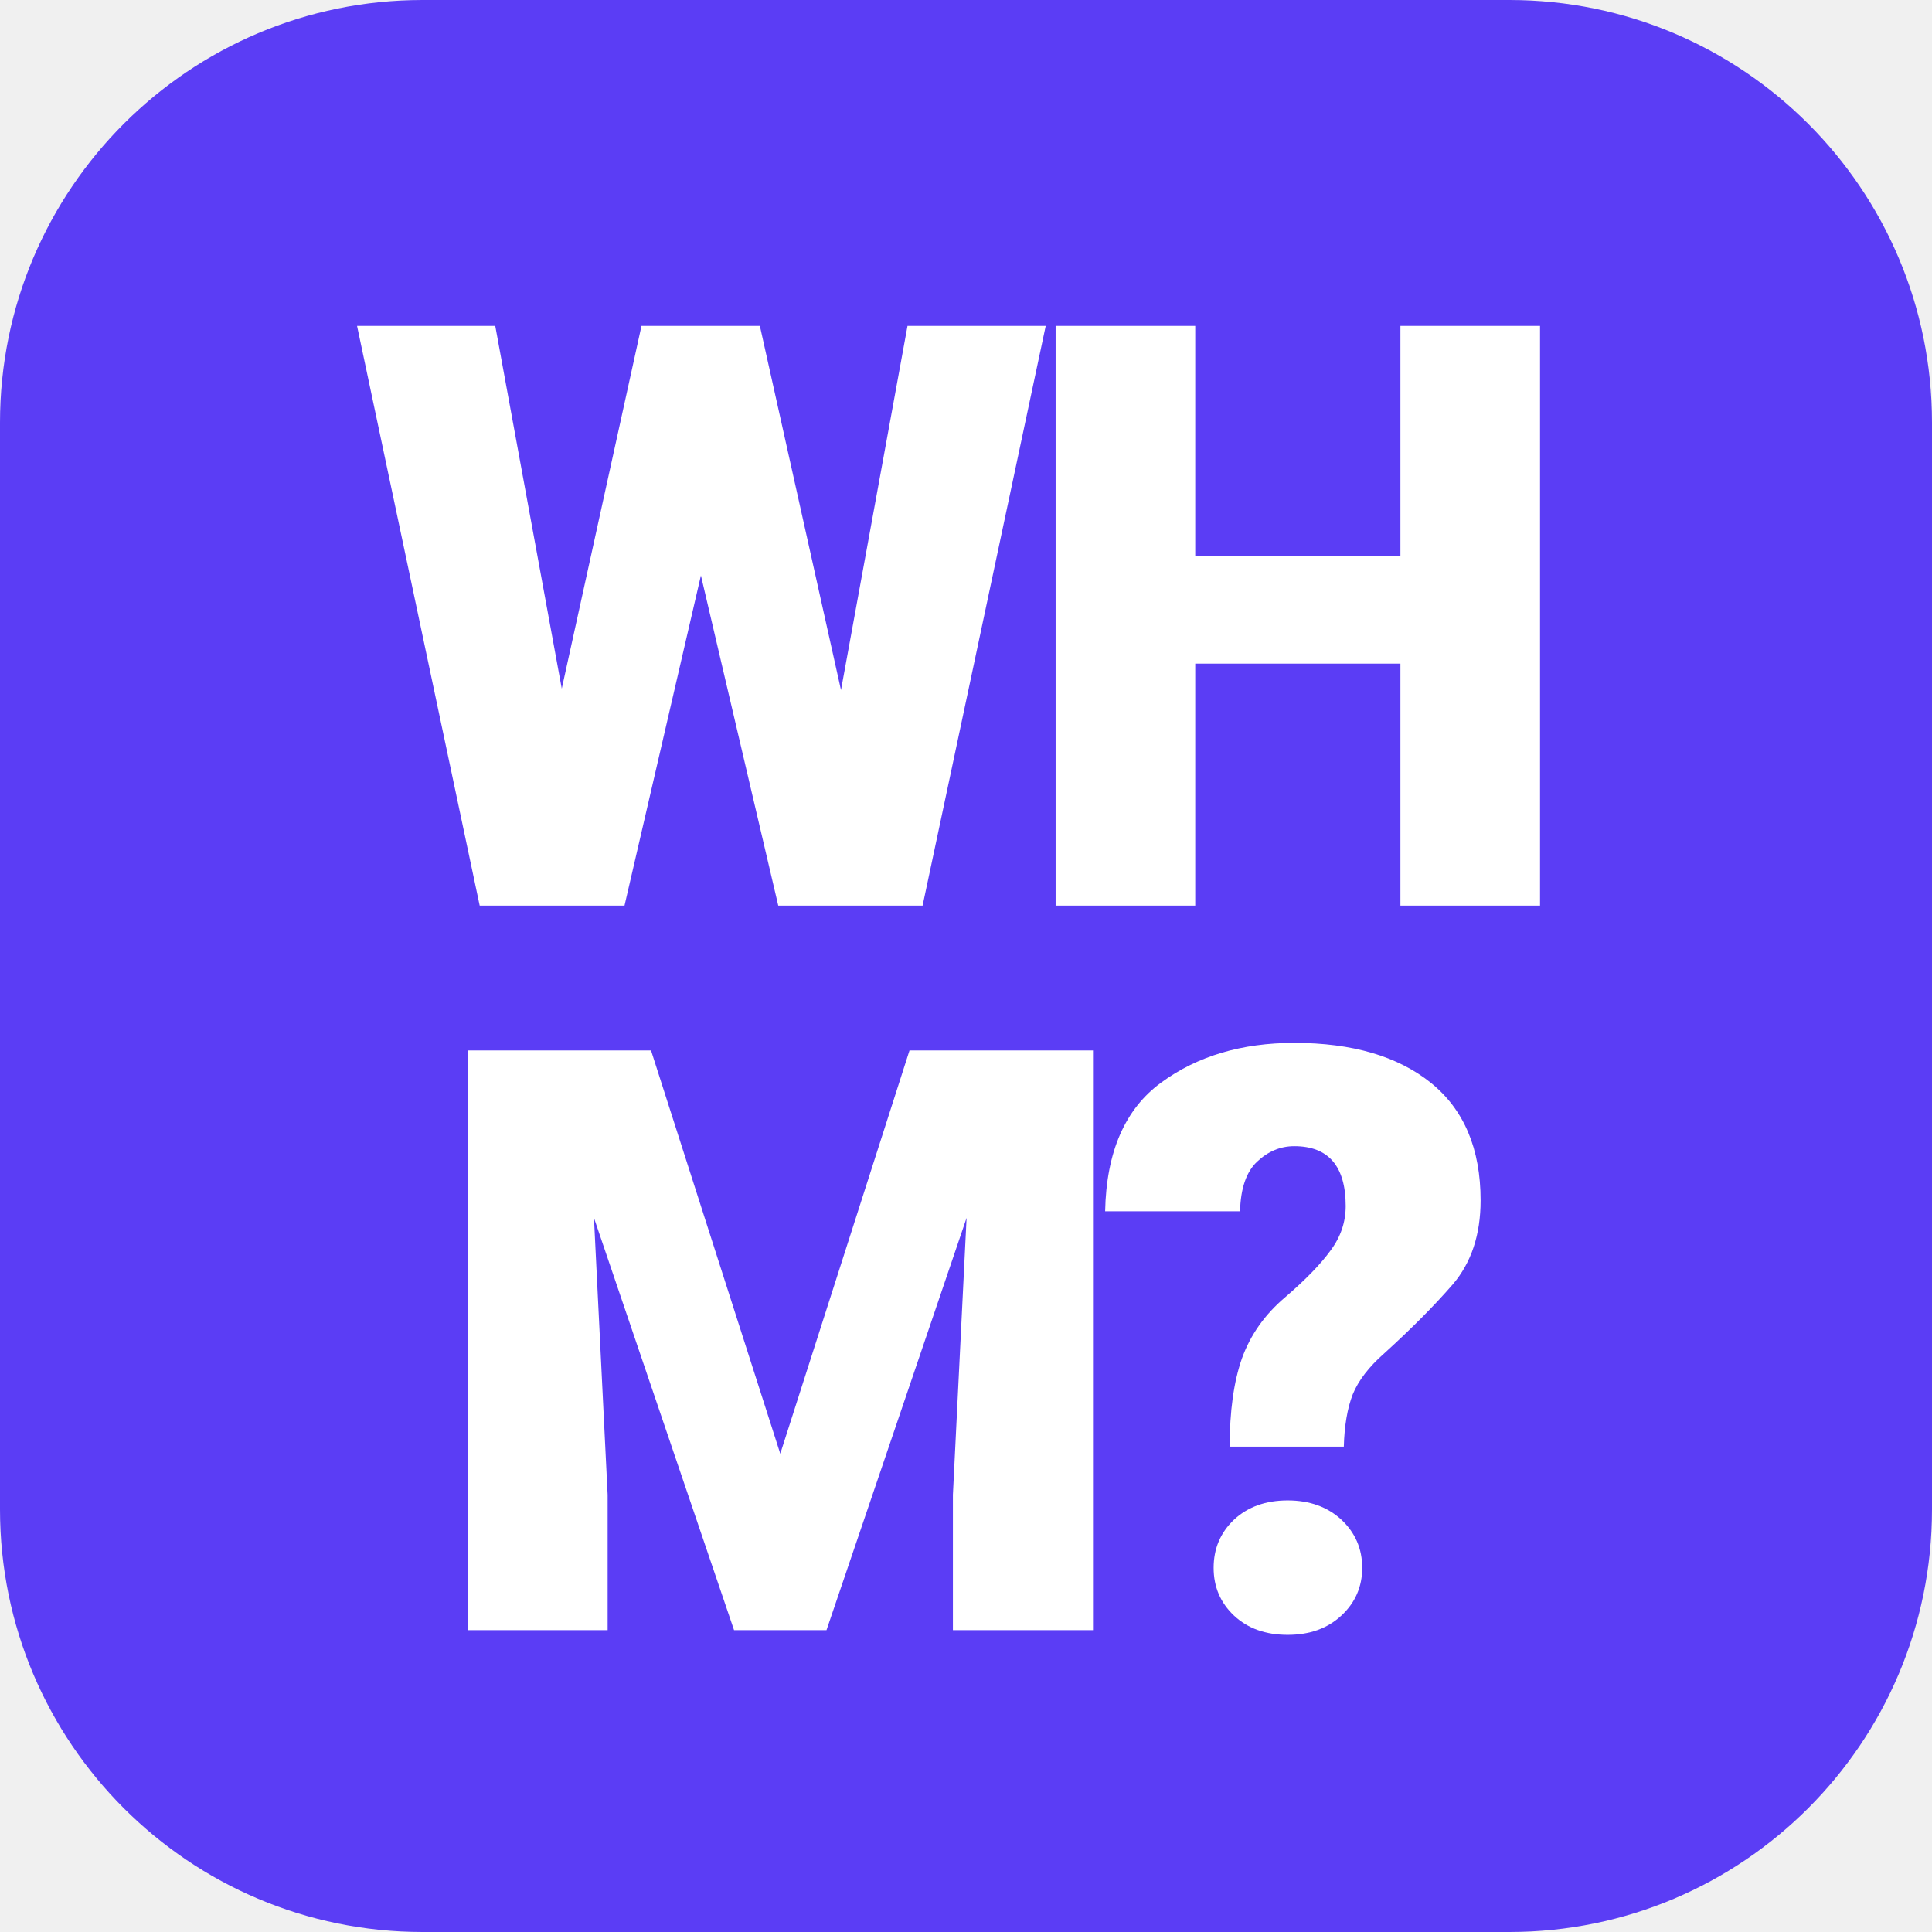
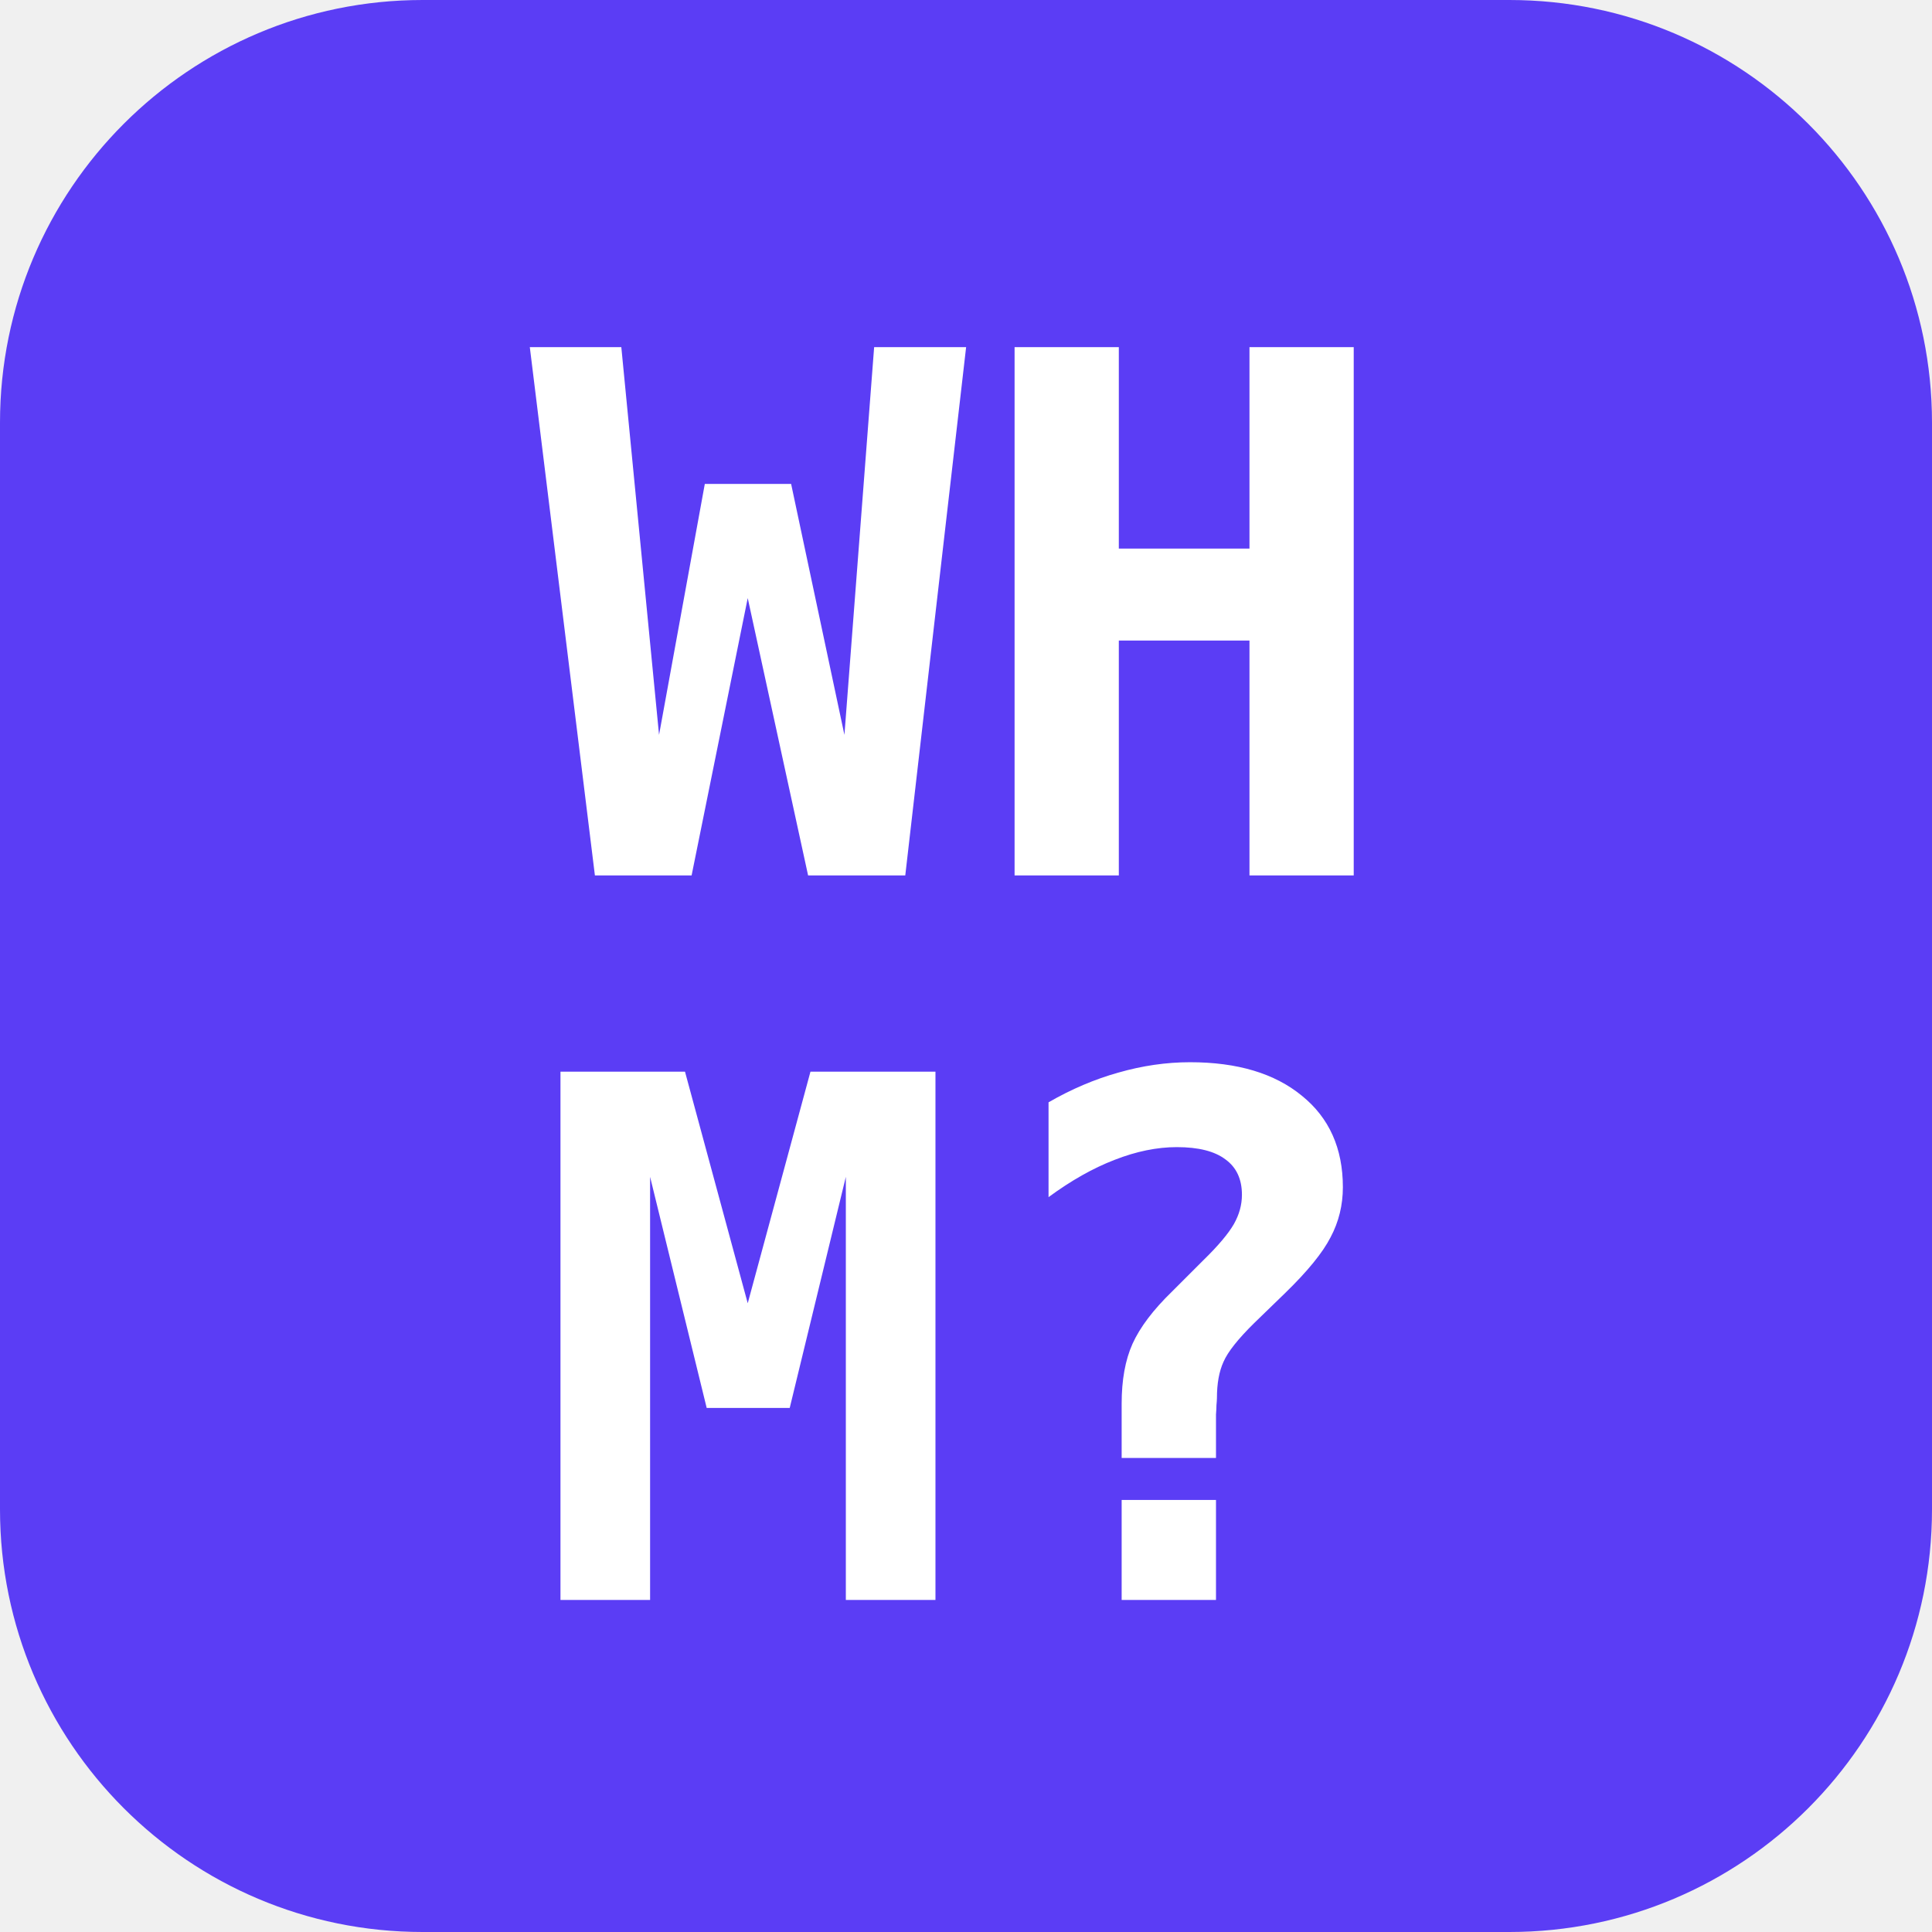
<svg xmlns="http://www.w3.org/2000/svg" viewBox="0 0 64 64" width="512" height="512">
  <rect width="64" height="64" rx="14" fill="#5b3df5" />
-   <g fill="#ffffff" font-family="system-ui, -apple-system, Segoe UI, Roboto, sans-serif" font-weight="800" font-size="27" letter-spacing="-1.5" text-anchor="middle">
-     <text x="32" y="30">WH</text>
-     <text x="32" y="54">M?</text>
+   <g fill="#ffffff" font-family="ui-monospace, SFMono-Regular, Menlo, Consolas, monospace" font-weight="700" font-size="24" text-anchor="middle">
+     <text x="32" y="29">WH</text>
+     <text x="32" y="53">M?</text>
  </g>
</svg>
